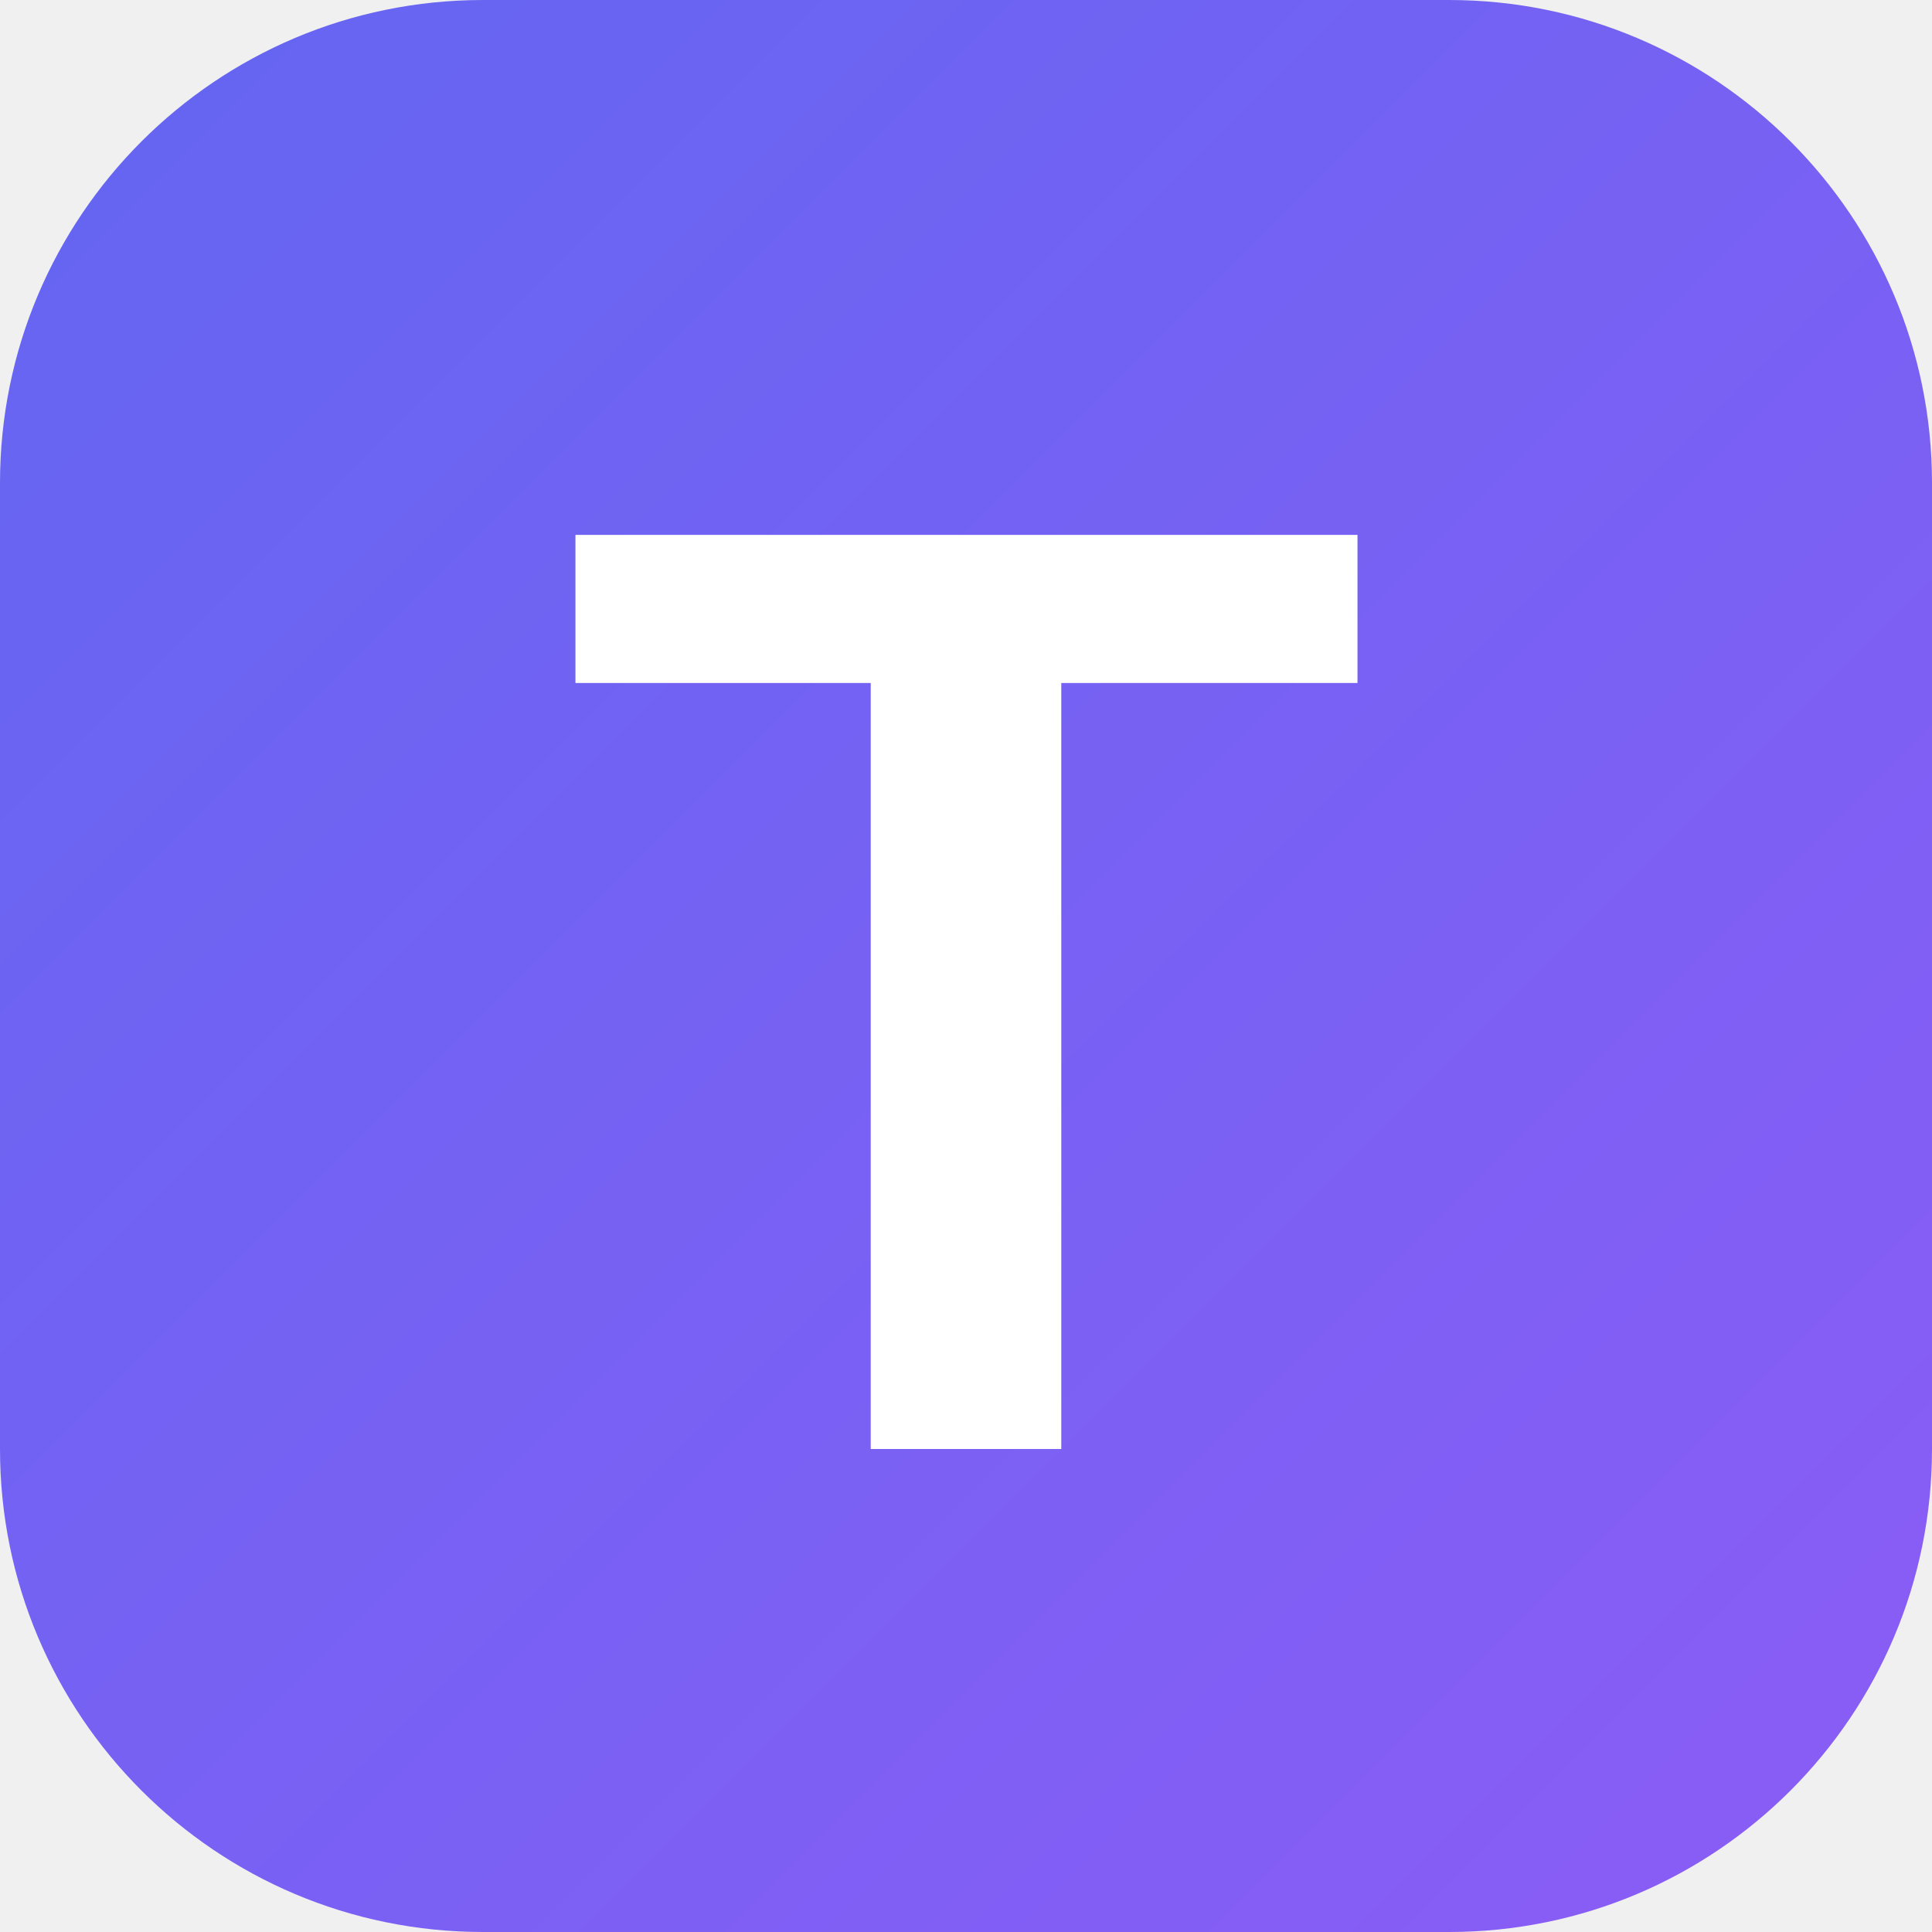
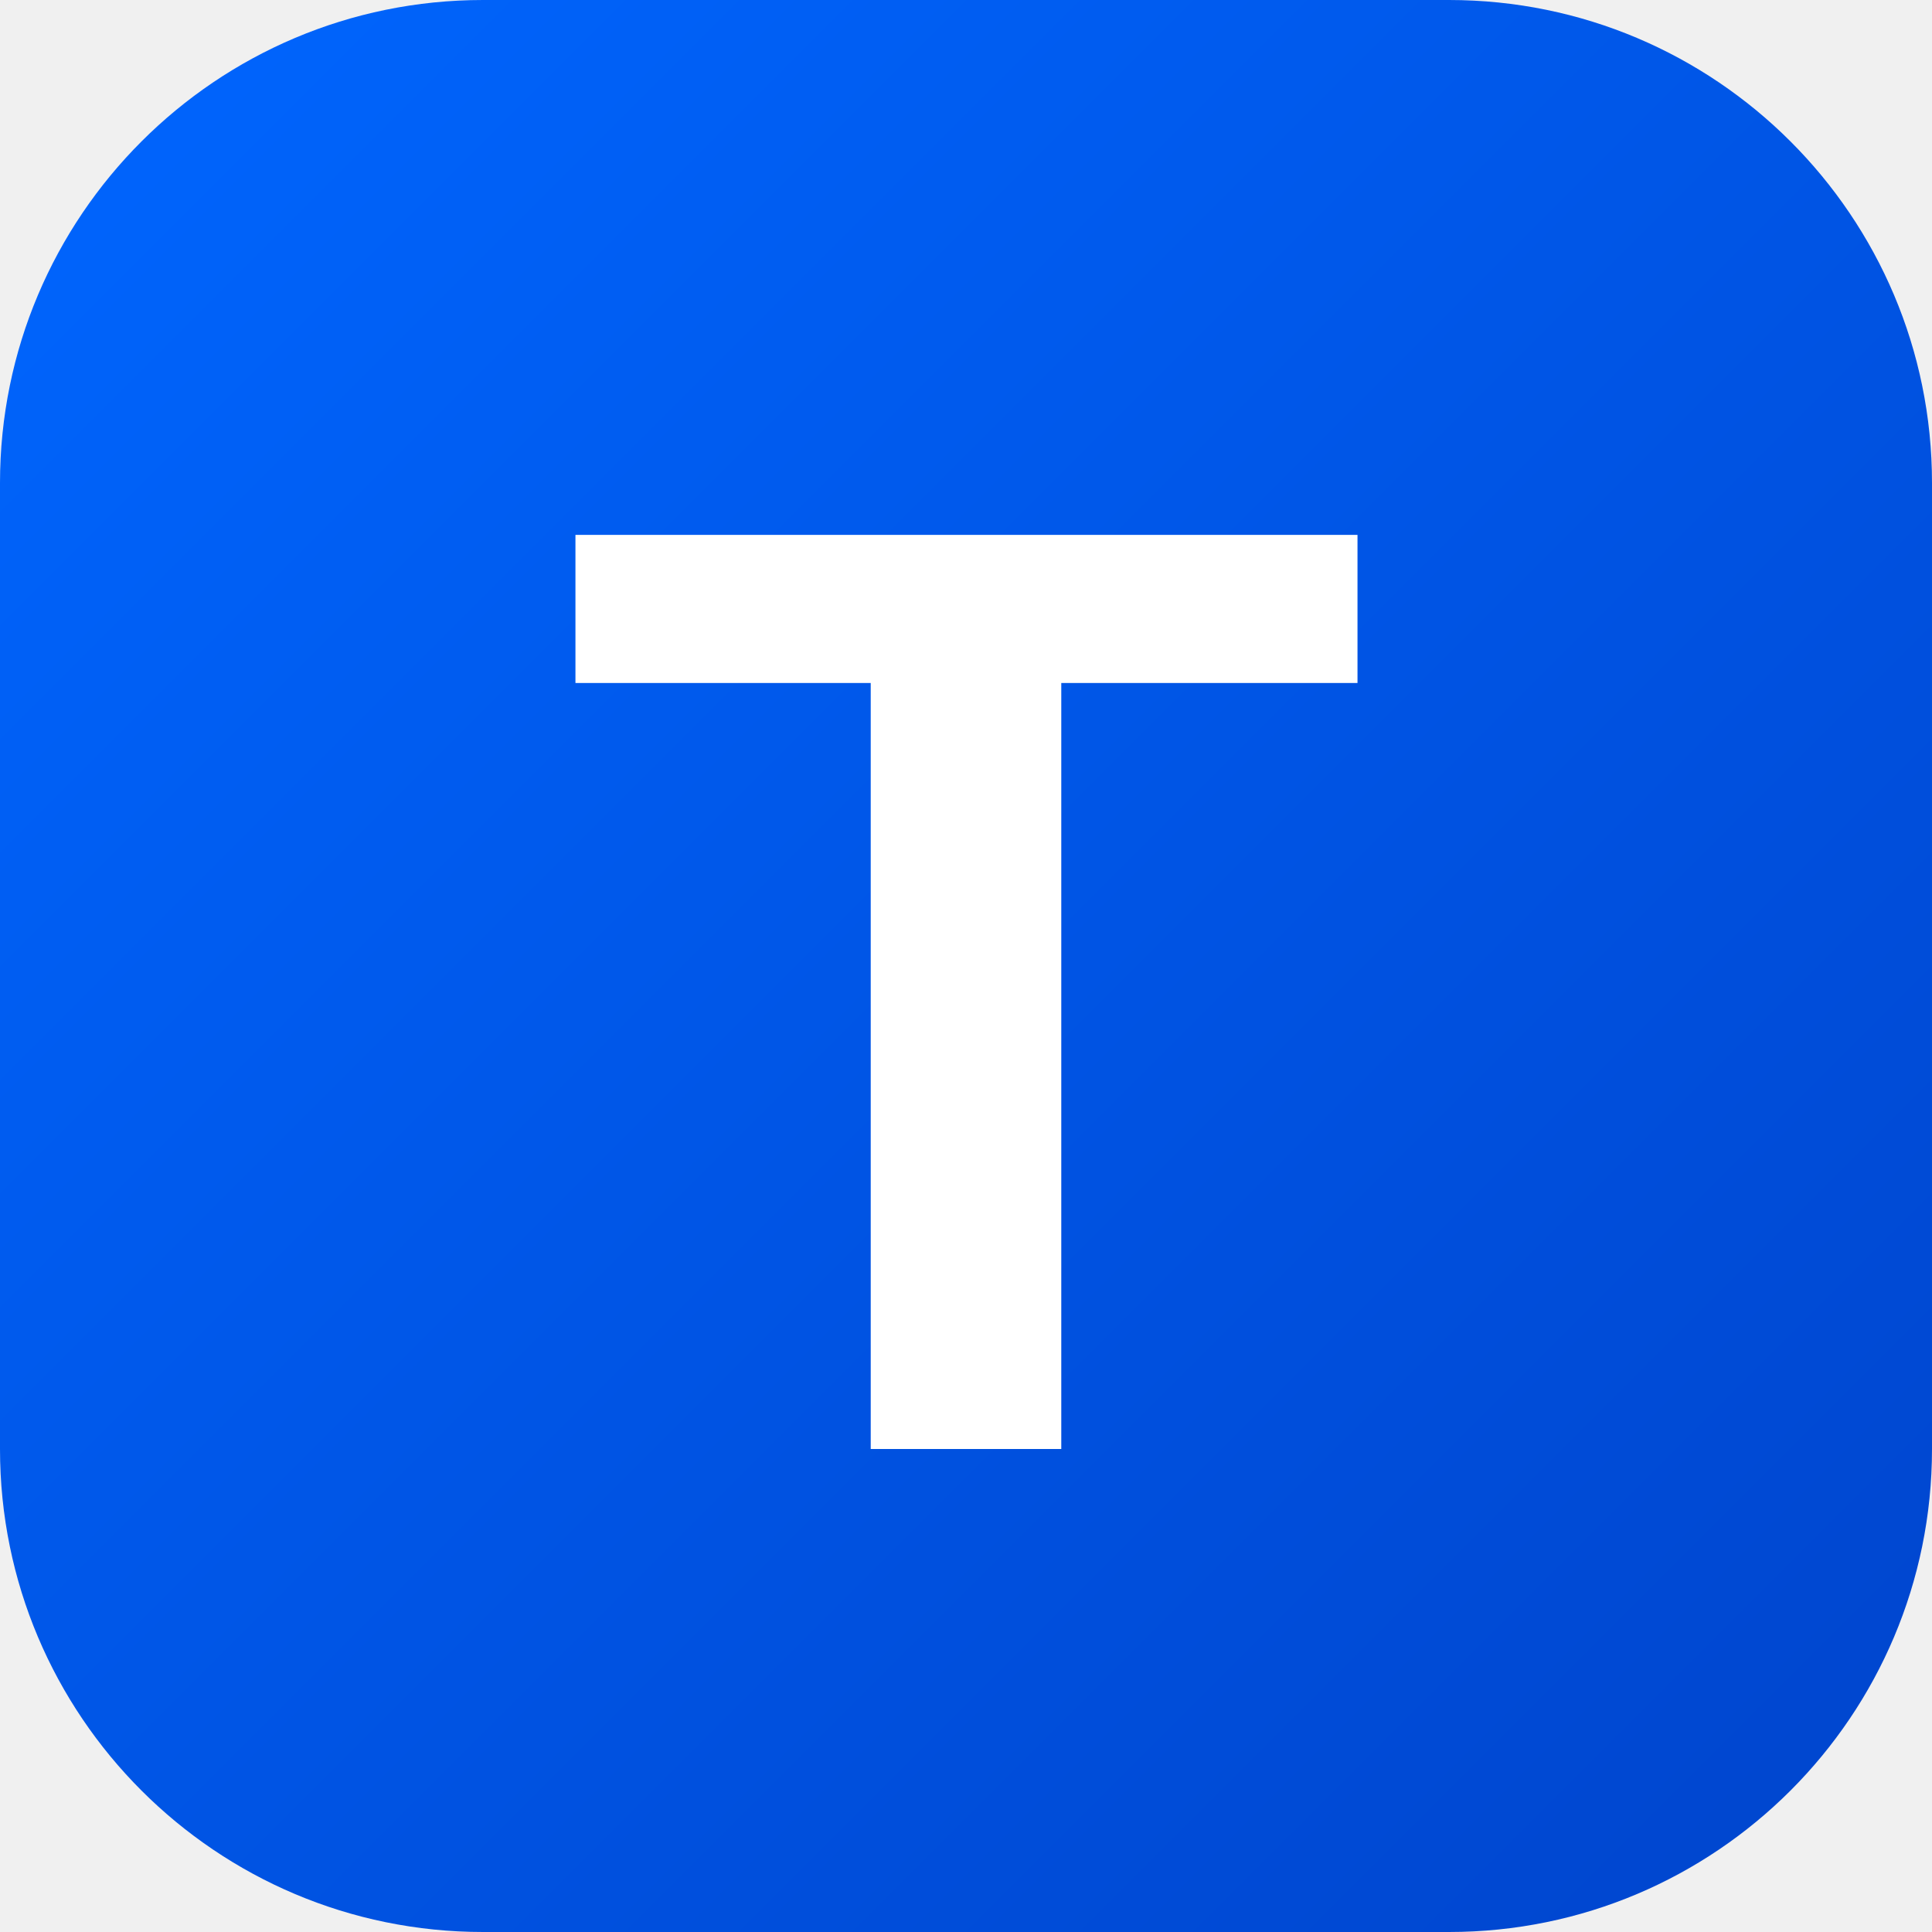
<svg xmlns="http://www.w3.org/2000/svg" viewBox="0 0 32 32">
  <defs>
    <linearGradient id="g" x1="0" y1="0" x2="32" y2="32" gradientUnits="userSpaceOnUse">
-       <stop offset="0%" stop-color="#6366f1" />
-       <stop offset="100%" stop-color="#8b5cf6" />
+       <stop offset="0%" stop-color="#0066FF" />
+       <stop offset="100%" stop-color="#0044CC" />
    </linearGradient>
  </defs>
  <rect width="32" height="32" rx="8" fill="url(#g)" />
  <text x="16" y="24" text-anchor="middle" font-family="Arial,sans-serif" font-weight="bold" font-size="22" fill="white">T</text>
</svg>
